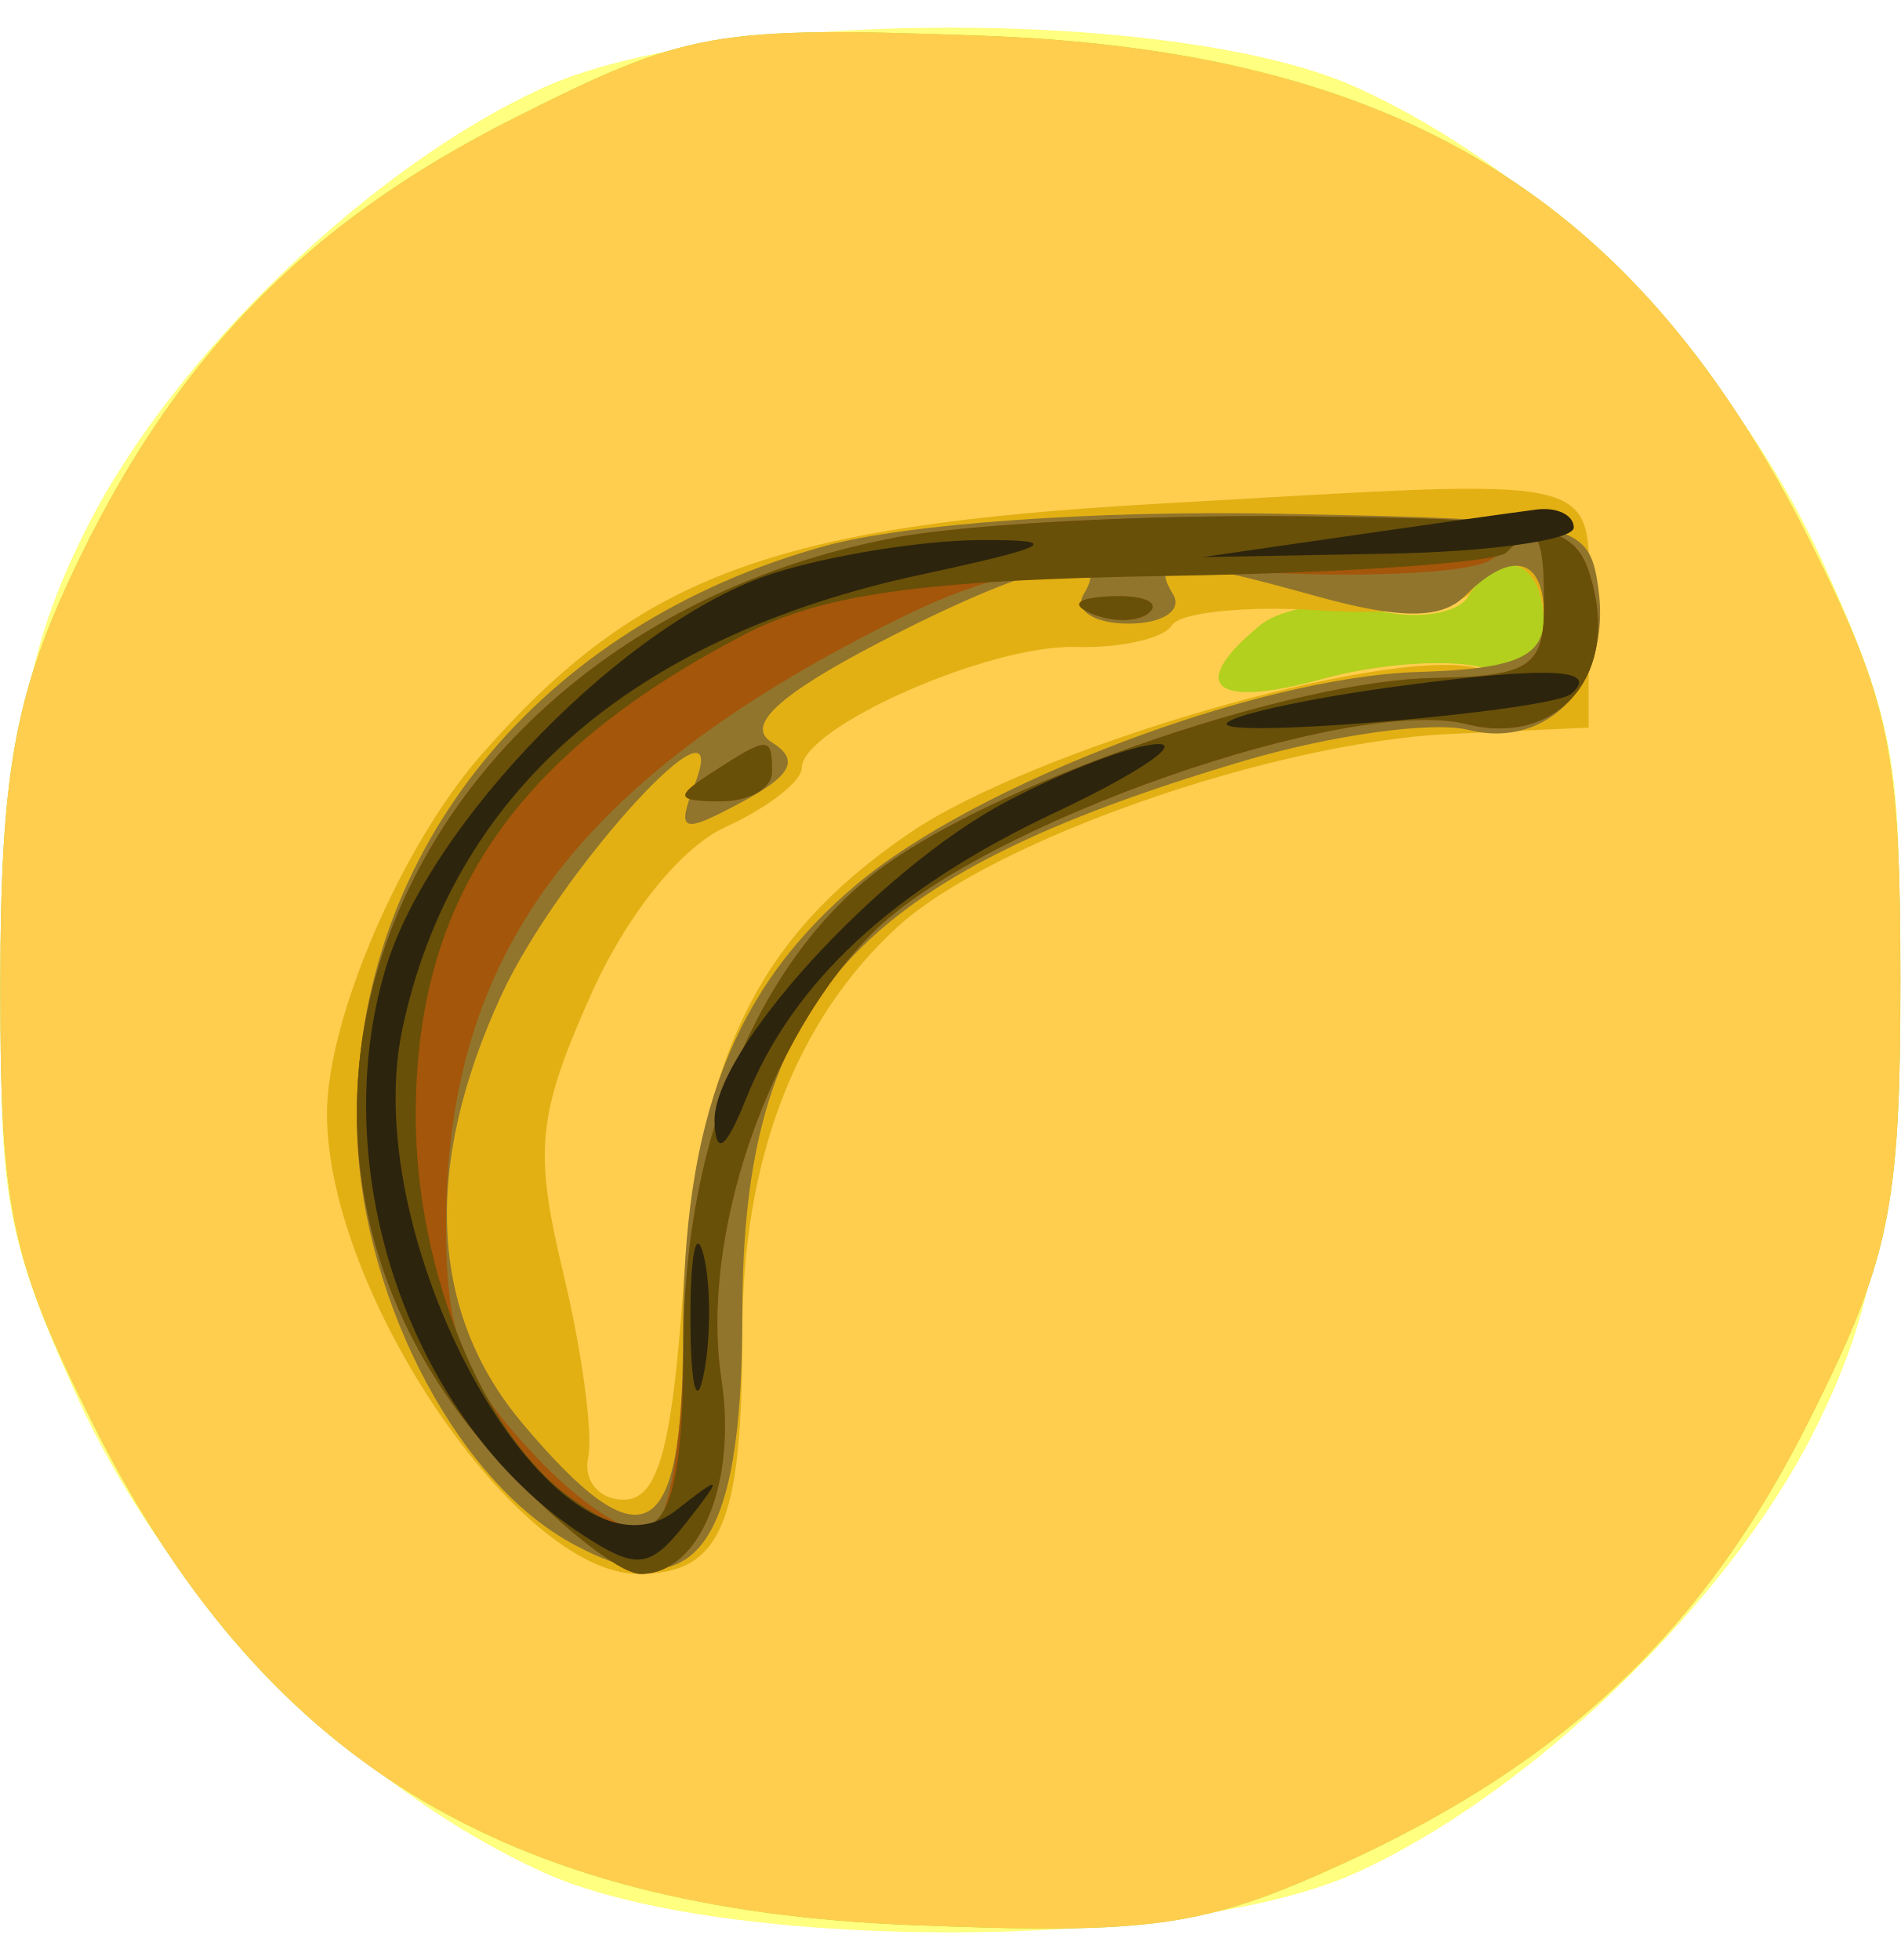
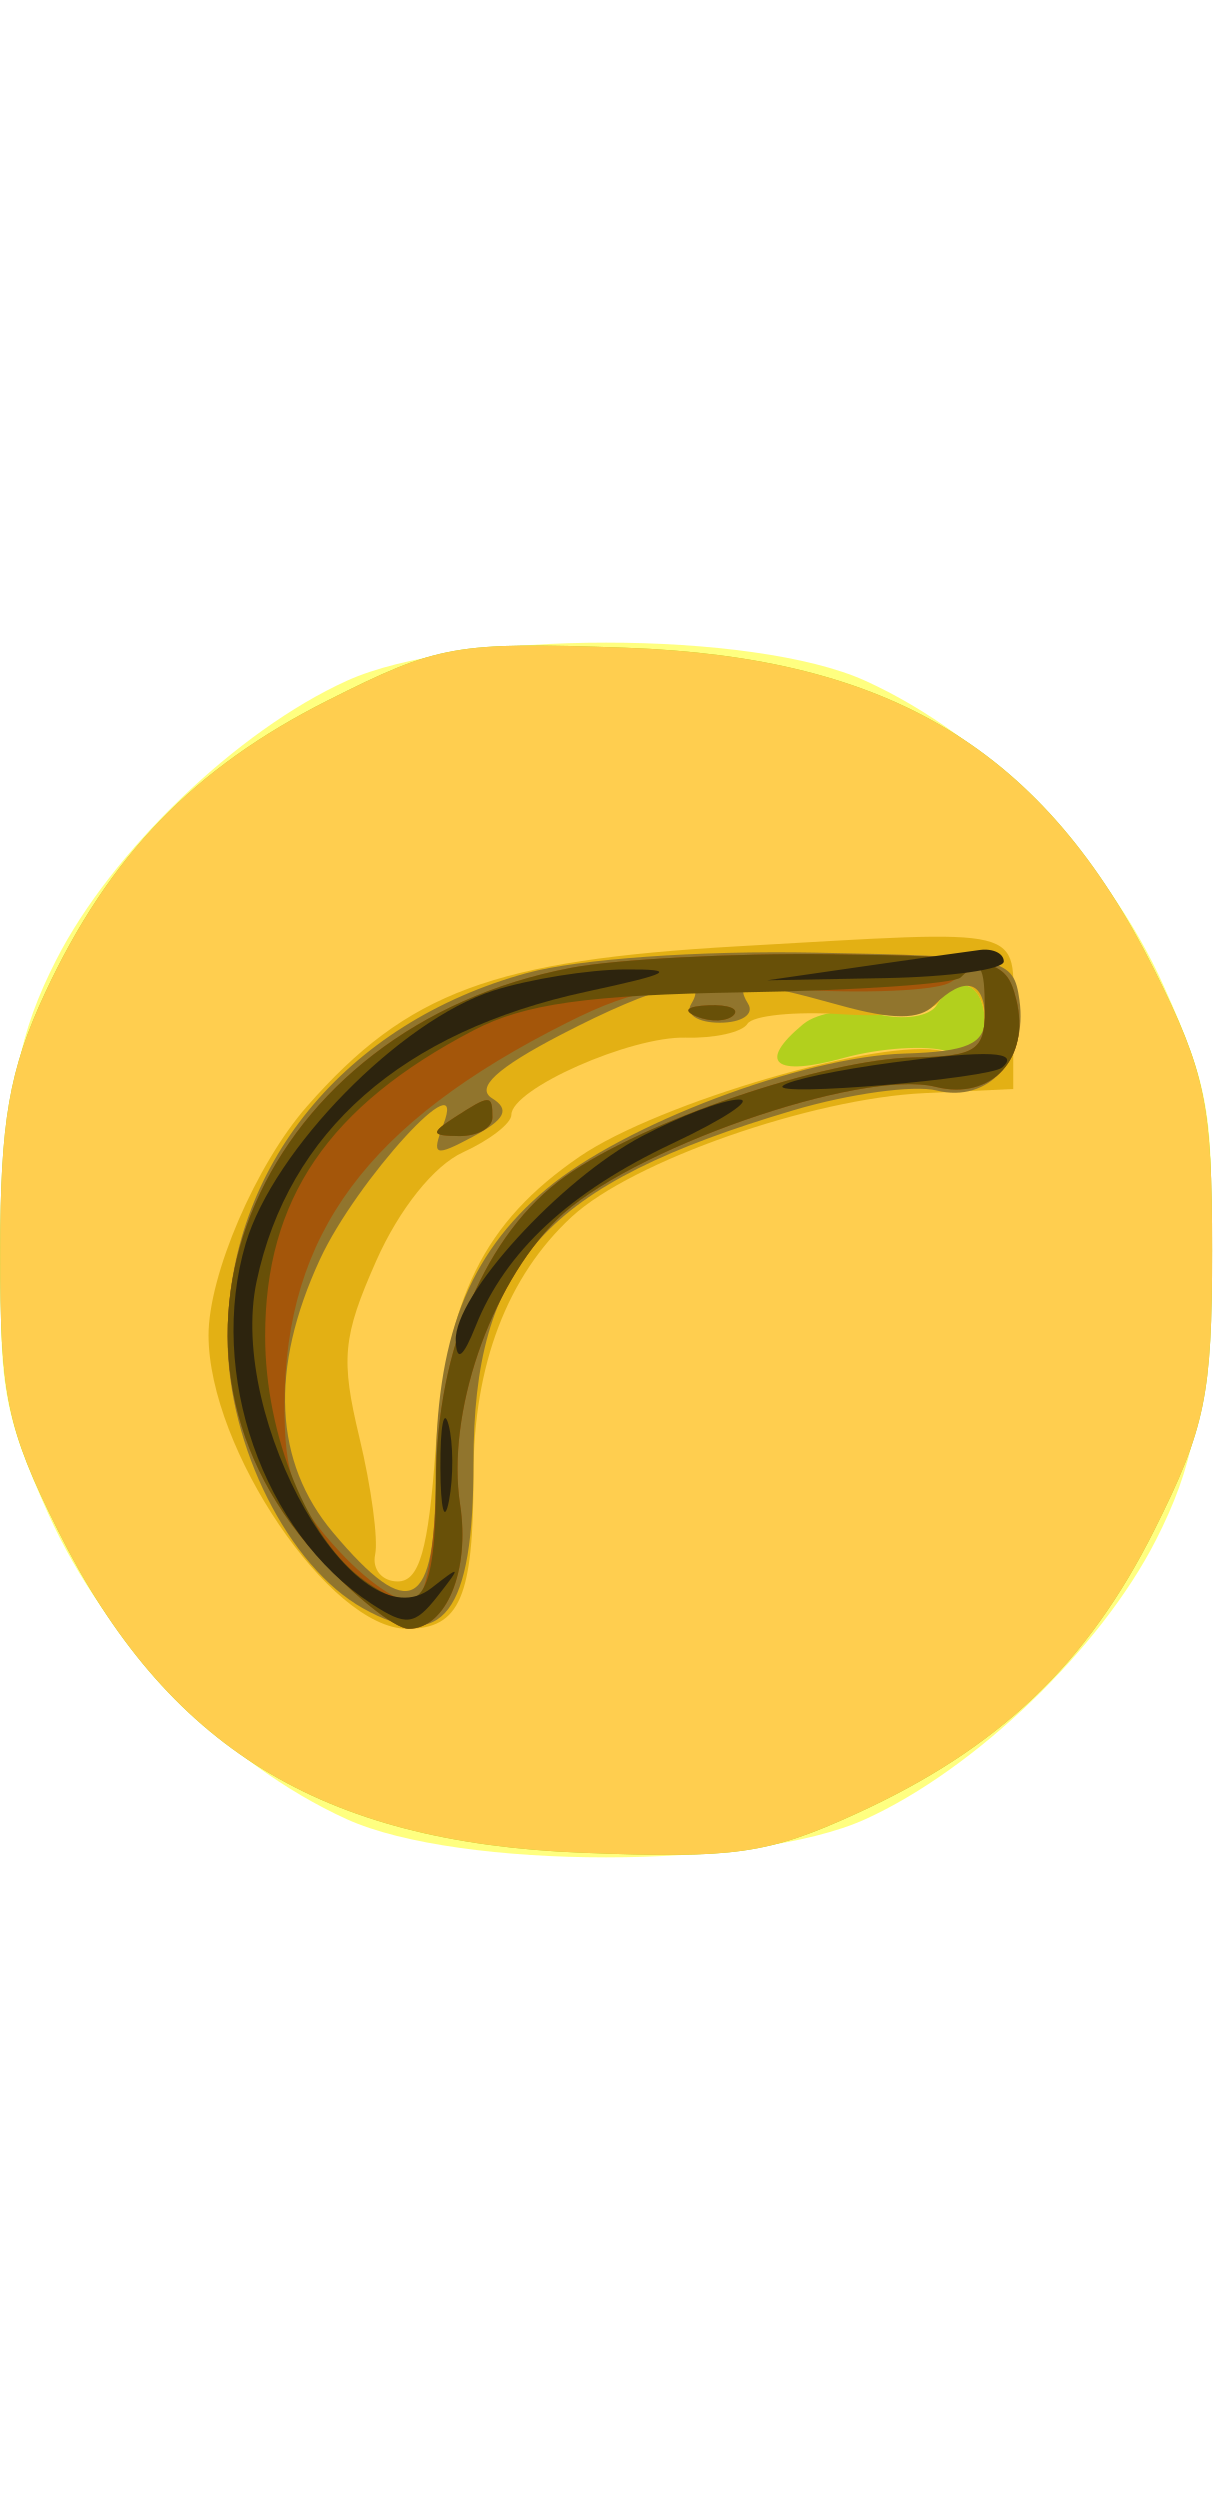
- <svg xmlns="http://www.w3.org/2000/svg" width="64" height="66" viewBox="0 0 64 66" fill="none">
+ <svg xmlns="http://www.w3.org/2000/svg" width="32" height="66" viewBox="0 0 64 66" fill="none">
  <path fill-rule="evenodd" clip-rule="evenodd" d="M18.31 2.946C12.519 5.575 5.893 11.94 2.968 17.683C1.016 21.514 0.442 24.377 0.163 31.666C-0.152 39.92 0.084 41.437 2.542 46.914C5.611 53.752 11.819 60.107 18.31 63.054C24.228 65.741 39.772 65.741 45.69 63.054C51.481 60.425 58.107 54.06 61.032 48.317C62.984 44.486 63.558 41.623 63.837 34.334C64.152 26.08 63.916 24.563 61.458 19.086C58.389 12.248 52.181 5.893 45.69 2.946C39.772 0.259 24.228 0.259 18.31 2.946Z" fill="#FFFF80" />
  <path fill-rule="evenodd" clip-rule="evenodd" d="M17.312 3.979C10.232 7.543 5.761 12.171 2.378 19.435C0.48 23.511 0.018 26.177 0.01 33.09C0.001 40.688 0.355 42.39 3.068 47.821C8.789 59.268 16.929 64.277 30.703 64.824C38.804 65.146 40.545 64.897 45.248 62.744C52.743 59.313 57.413 54.863 60.953 47.778C63.647 42.388 64 40.674 64 33C64 25.313 63.649 23.617 60.932 18.179C55.15 6.609 47.065 1.693 33 1.199C24.028 0.883 23.156 1.038 17.312 3.979Z" fill="#B2D01D" />
  <path fill-rule="evenodd" clip-rule="evenodd" d="M17.312 3.979C10.232 7.543 5.761 12.171 2.378 19.435C0.48 23.511 0.018 26.177 0.01 33.09C0.001 40.688 0.355 42.39 3.068 47.821C8.789 59.268 16.929 64.277 30.703 64.824C38.804 65.146 40.545 64.897 45.248 62.744C52.743 59.313 57.413 54.863 60.953 47.778C63.647 42.388 64 40.674 64 33C64 25.313 63.649 23.617 60.932 18.179C55.15 6.609 47.065 1.693 33 1.199C24.028 0.883 23.156 1.038 17.312 3.979ZM52 21.067C52 22.668 51.556 22.994 50.034 22.511C48.953 22.168 46.478 22.326 44.534 22.863C40.877 23.873 39.962 23.107 42.404 21.079C43.177 20.438 44.926 20.194 46.295 20.538C47.682 20.886 49.077 20.684 49.45 20.081C50.552 18.298 52 18.858 52 21.067Z" fill="#FFCE4F" />
  <path fill-rule="evenodd" clip-rule="evenodd" d="M39 16.962C26.021 17.698 21.519 19.367 16.21 25.414C13.522 28.475 11.011 34.313 11.011 37.5C11.011 43.503 17.436 53 21.497 53C24.282 53 25 51.338 25 44.886C25 39.063 26.784 34.383 30.203 31.233C33.382 28.306 42.847 24.993 48.82 24.716L53.5 24.5V20.514C53.5 15.852 54.459 16.086 39 16.962ZM52 21.019C52 22.608 51.52 22.922 49.75 22.493C46.667 21.746 34.781 25.207 30.608 28.066C25.526 31.549 23.57 35.516 23 43.5C22.619 48.833 22.143 50.5 21 50.5C20.175 50.5 19.639 49.859 19.808 49.076C19.977 48.293 19.603 45.515 18.977 42.904C17.981 38.753 18.092 37.579 19.86 33.583C21.067 30.854 22.914 28.54 24.441 27.845C25.849 27.204 27 26.313 27 25.865C27 24.493 33.3 21.704 36.214 21.787C37.727 21.83 39.189 21.503 39.463 21.059C39.737 20.616 41.989 20.389 44.466 20.554C46.944 20.72 49.229 20.438 49.545 19.928C50.555 18.293 52 18.935 52 21.019Z" fill="#E3B014" />
  <path fill-rule="evenodd" clip-rule="evenodd" d="M27.821 18.375C18.204 21.005 11.985 28.613 12.016 37.71C12.036 43.36 15.233 49.712 19.17 51.922C23.399 54.295 25 52.187 25 44.246C25 33.643 28.736 29.523 41.883 25.625C44.844 24.747 48.252 24.276 49.457 24.579C52.166 25.259 54.273 22.956 53.827 19.805C53.511 17.581 53.133 17.493 43 17.298C36.91 17.18 30.534 17.633 27.821 18.375ZM36.5 20C36.16 20.55 36.835 21 38 21C39.165 21 39.84 20.55 39.5 20C38.718 18.735 39.558 18.75 44.37 20.086C47.136 20.854 48.548 20.852 49.32 20.08C50.91 18.49 52 18.763 52 20.75C52 22.122 51.082 22.528 47.75 22.628C42.362 22.789 32.903 26.369 28.848 29.781C24.693 33.278 23 37.673 23 44.968C23 52.015 21.651 52.751 17.589 47.923C14.459 44.204 14.221 39.283 16.89 33.5C18.824 29.31 24.777 22.812 23.404 26.39C22.771 28.04 22.935 28.105 24.983 27.009C26.677 26.102 26.936 25.579 25.983 24.989C25.097 24.442 26.227 23.396 29.597 21.643C34.728 18.975 37.549 18.303 36.5 20Z" fill="#91752D" />
  <path fill-rule="evenodd" clip-rule="evenodd" d="M30.147 18.102C13.796 21.216 6.553 37.858 16.673 49.06C18.631 51.227 20.84 53 21.581 53C23.562 53 24.827 49.937 24.293 46.43C23.567 41.659 25.846 34.954 29.405 31.395C33.056 27.744 45.461 23.397 49.405 24.387C52.359 25.128 54.435 22.869 53.655 19.763C53.118 17.626 52.568 17.494 43.793 17.386C38.682 17.324 32.541 17.646 30.147 18.102ZM52 20.382C52 22.456 51.515 22.773 48.25 22.832C43.57 22.917 33.921 26.208 29.845 29.111C25.652 32.096 23.049 38.232 23.022 45.191C23.01 48.321 22.538 51.168 21.972 51.517C21.407 51.866 19.607 50.72 17.972 48.97C15.548 46.376 15.004 44.932 15.022 41.144C15.065 32.143 19.394 26.297 29.944 20.995C33.684 19.115 35.534 18.835 41.634 19.227C45.619 19.483 49.47 19.318 50.19 18.861C52.001 17.713 52 17.711 52 20.382ZM36.813 20.683C37.534 20.972 38.397 20.936 38.729 20.604C39.061 20.272 38.471 20.036 37.417 20.079C36.252 20.127 36.015 20.364 36.813 20.683ZM24 26C22.718 26.828 22.754 26.972 24.25 26.985C25.212 26.993 26 26.55 26 26C26 24.78 25.887 24.78 24 26Z" fill="#A4560A" />
  <path fill-rule="evenodd" clip-rule="evenodd" d="M30.147 18.102C13.796 21.216 6.553 37.858 16.673 49.06C18.631 51.227 20.84 53 21.581 53C23.562 53 24.827 49.937 24.293 46.43C23.567 41.659 25.846 34.954 29.405 31.395C33.056 27.744 45.461 23.397 49.405 24.387C52.359 25.128 54.435 22.869 53.655 19.763C53.118 17.626 52.568 17.494 43.793 17.386C38.682 17.324 32.541 17.646 30.147 18.102ZM52 20.382C52 22.456 51.515 22.773 48.25 22.832C43.57 22.917 33.921 26.208 29.845 29.111C25.652 32.096 23.049 38.232 23.022 45.191C22.997 51.542 22.269 52.577 19.293 50.493C16.278 48.381 14 42.81 14 37.549C14 30.305 17.331 25.415 25 21.403C27.681 20 31.029 19.53 39.308 19.394C45.253 19.297 50.39 18.943 50.725 18.608C51.758 17.576 52 17.912 52 20.382ZM36.813 20.683C37.534 20.972 38.397 20.936 38.729 20.604C39.061 20.272 38.471 20.036 37.417 20.079C36.252 20.127 36.015 20.364 36.813 20.683ZM24 26C22.718 26.828 22.754 26.972 24.25 26.985C25.212 26.993 26 26.55 26 26C26 24.78 25.887 24.78 24 26Z" fill="#685008" />
  <path fill-rule="evenodd" clip-rule="evenodd" d="M45.5 18.037L40.5 18.76L46.75 18.644C50.188 18.581 53 18.185 53 17.765C53 17.344 52.438 17.071 51.75 17.157C51.063 17.244 48.25 17.639 45.5 18.037ZM26.06 19.301C21.123 20.876 14.449 27.685 12.974 32.654C10.94 39.507 13.873 47.921 19.606 51.674C21.447 52.879 21.887 52.829 23.106 51.276C24.37 49.666 24.339 49.627 22.775 50.852C18.814 53.956 11.997 42 13.547 34.666C15.223 26.735 21.234 21.457 30.987 19.356C35.455 18.393 35.836 18.171 33 18.186C31.075 18.196 27.952 18.698 26.06 19.301ZM47.185 23.094C44.261 23.481 41.626 24.04 41.329 24.337C40.743 24.924 52.232 23.956 52.917 23.362C53.893 22.514 52.171 22.433 47.185 23.094ZM33.9 26.991C29.559 29.285 23.976 35.412 24.063 37.785C24.106 38.943 24.451 38.688 25.123 37.001C26.688 33.077 30.076 29.935 35.5 27.377C38.25 26.081 39.825 25.035 39 25.054C38.175 25.073 35.88 25.945 33.9 26.991ZM23.252 44.5C23.263 46.7 23.468 47.482 23.707 46.238C23.946 44.994 23.937 43.194 23.687 42.238C23.437 41.282 23.241 42.3 23.252 44.5Z" fill="#2D240E" />
</svg>
